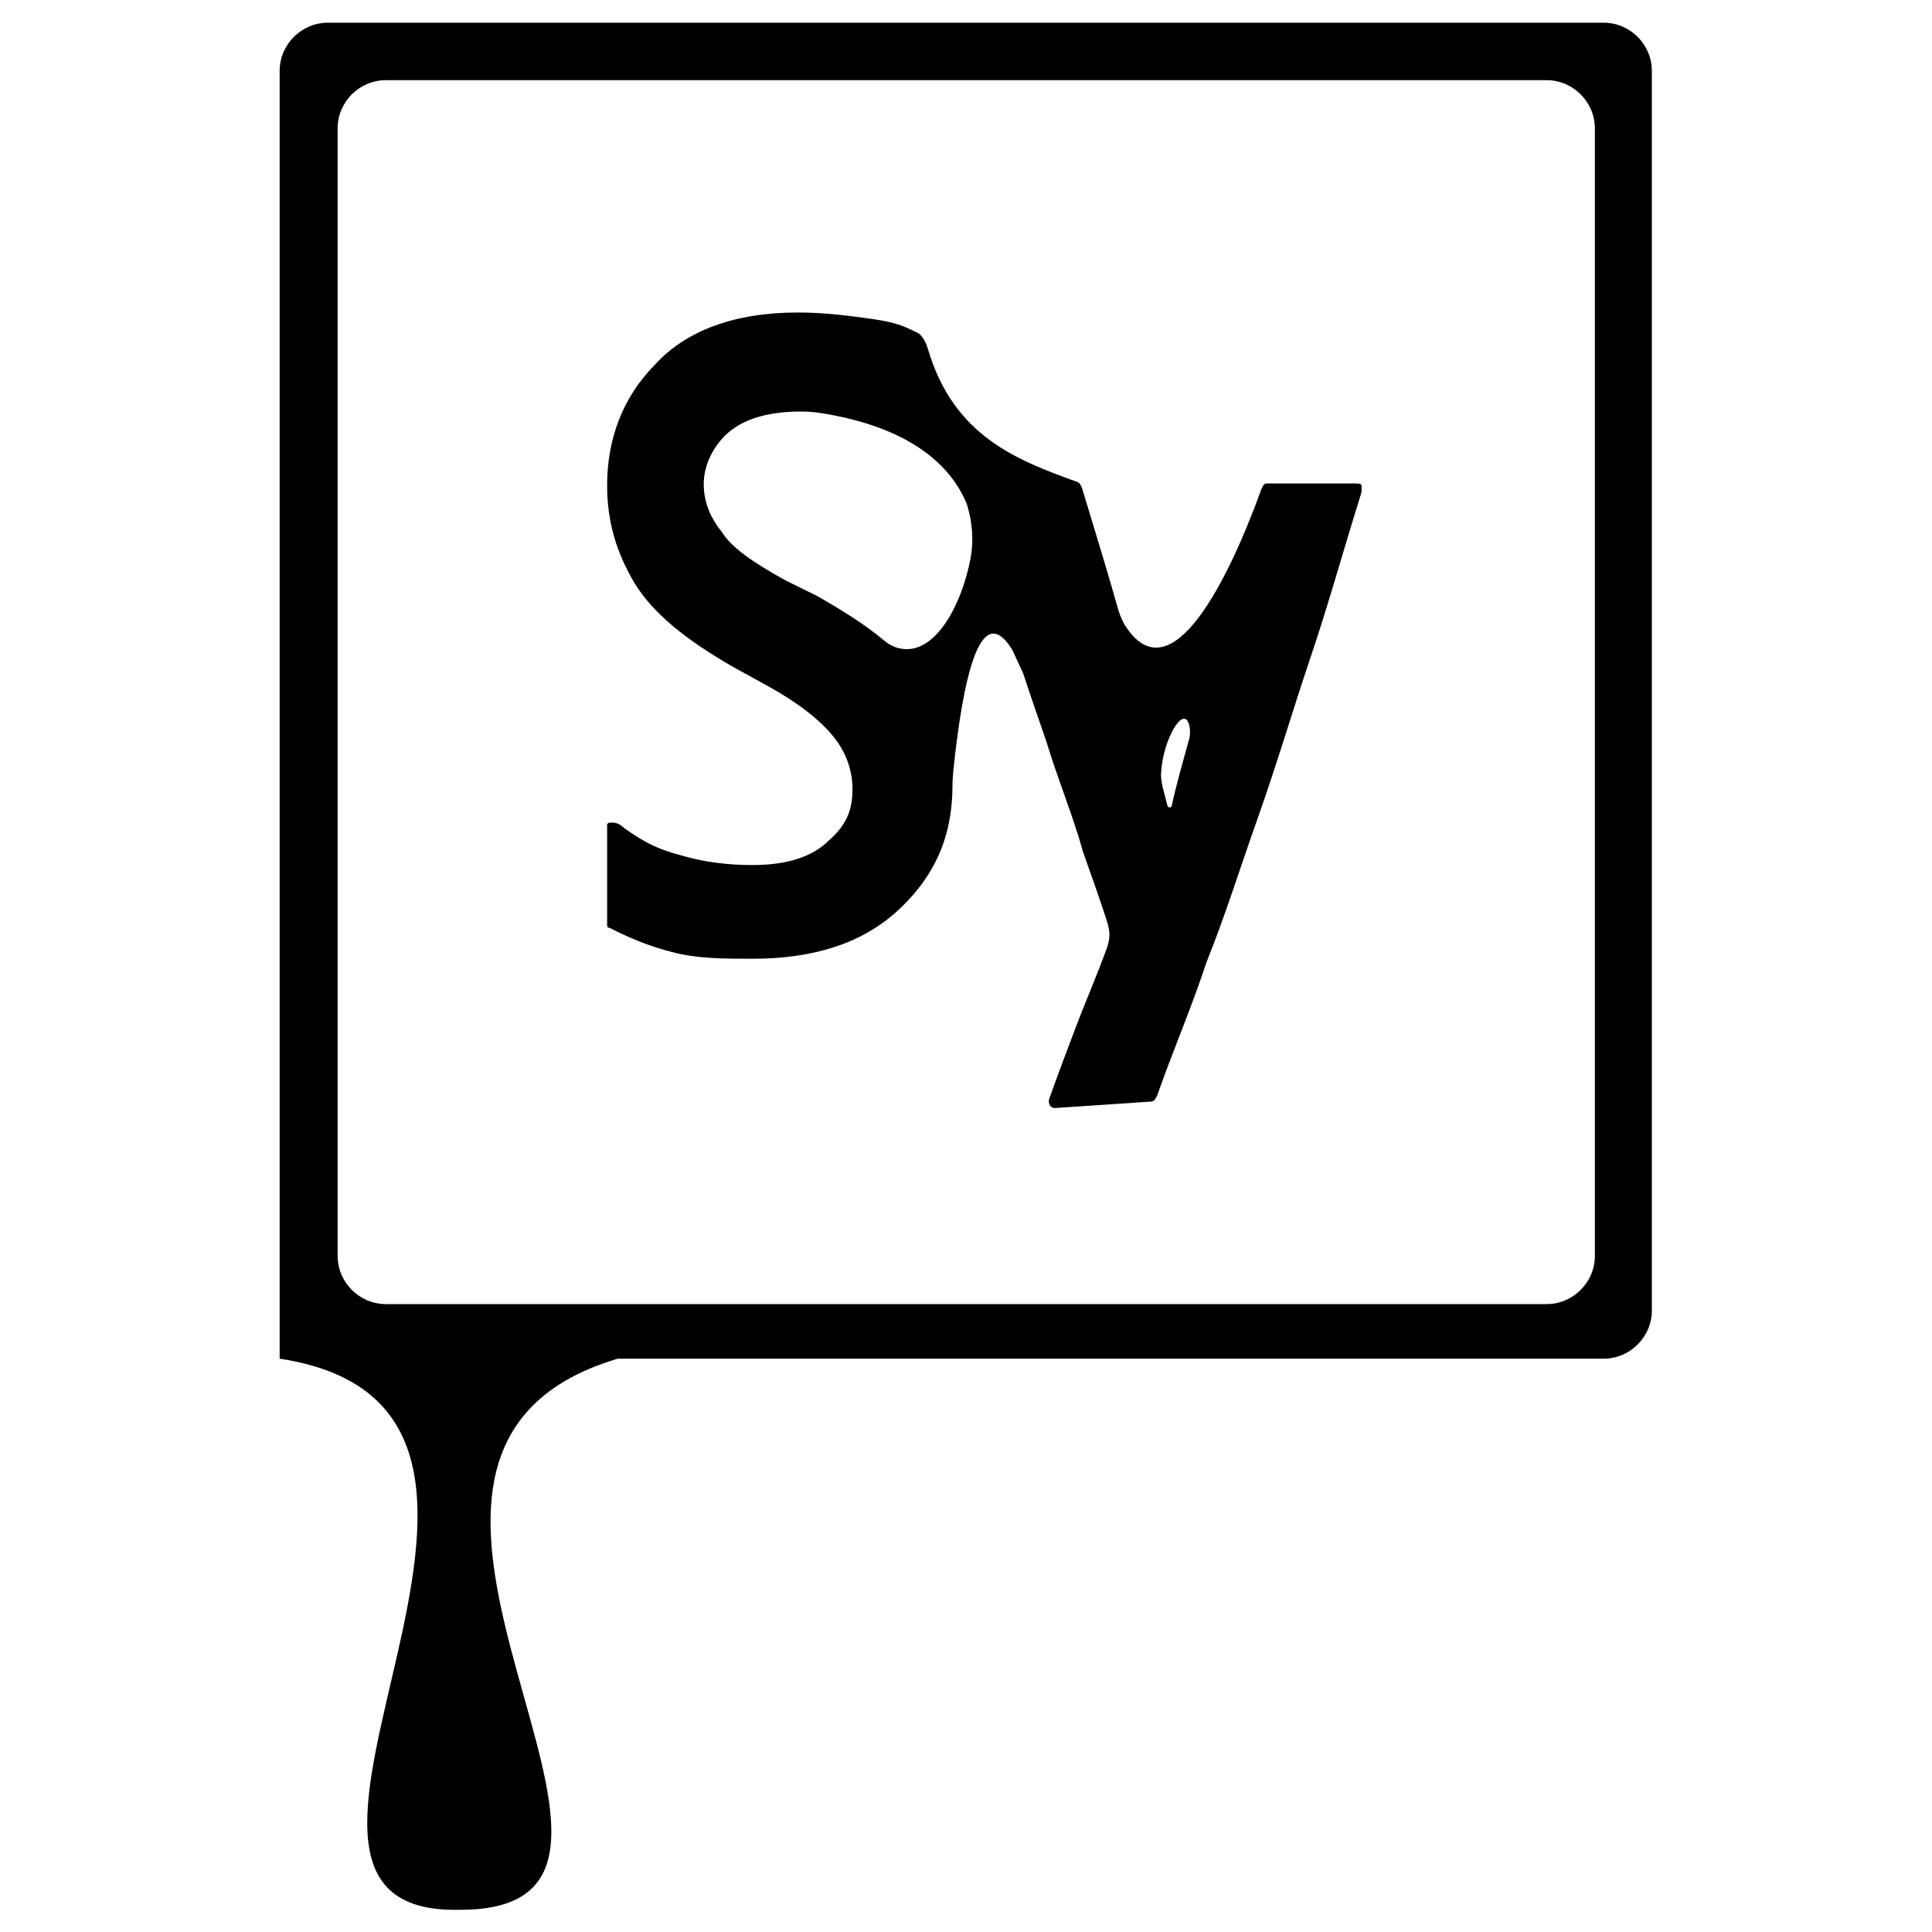
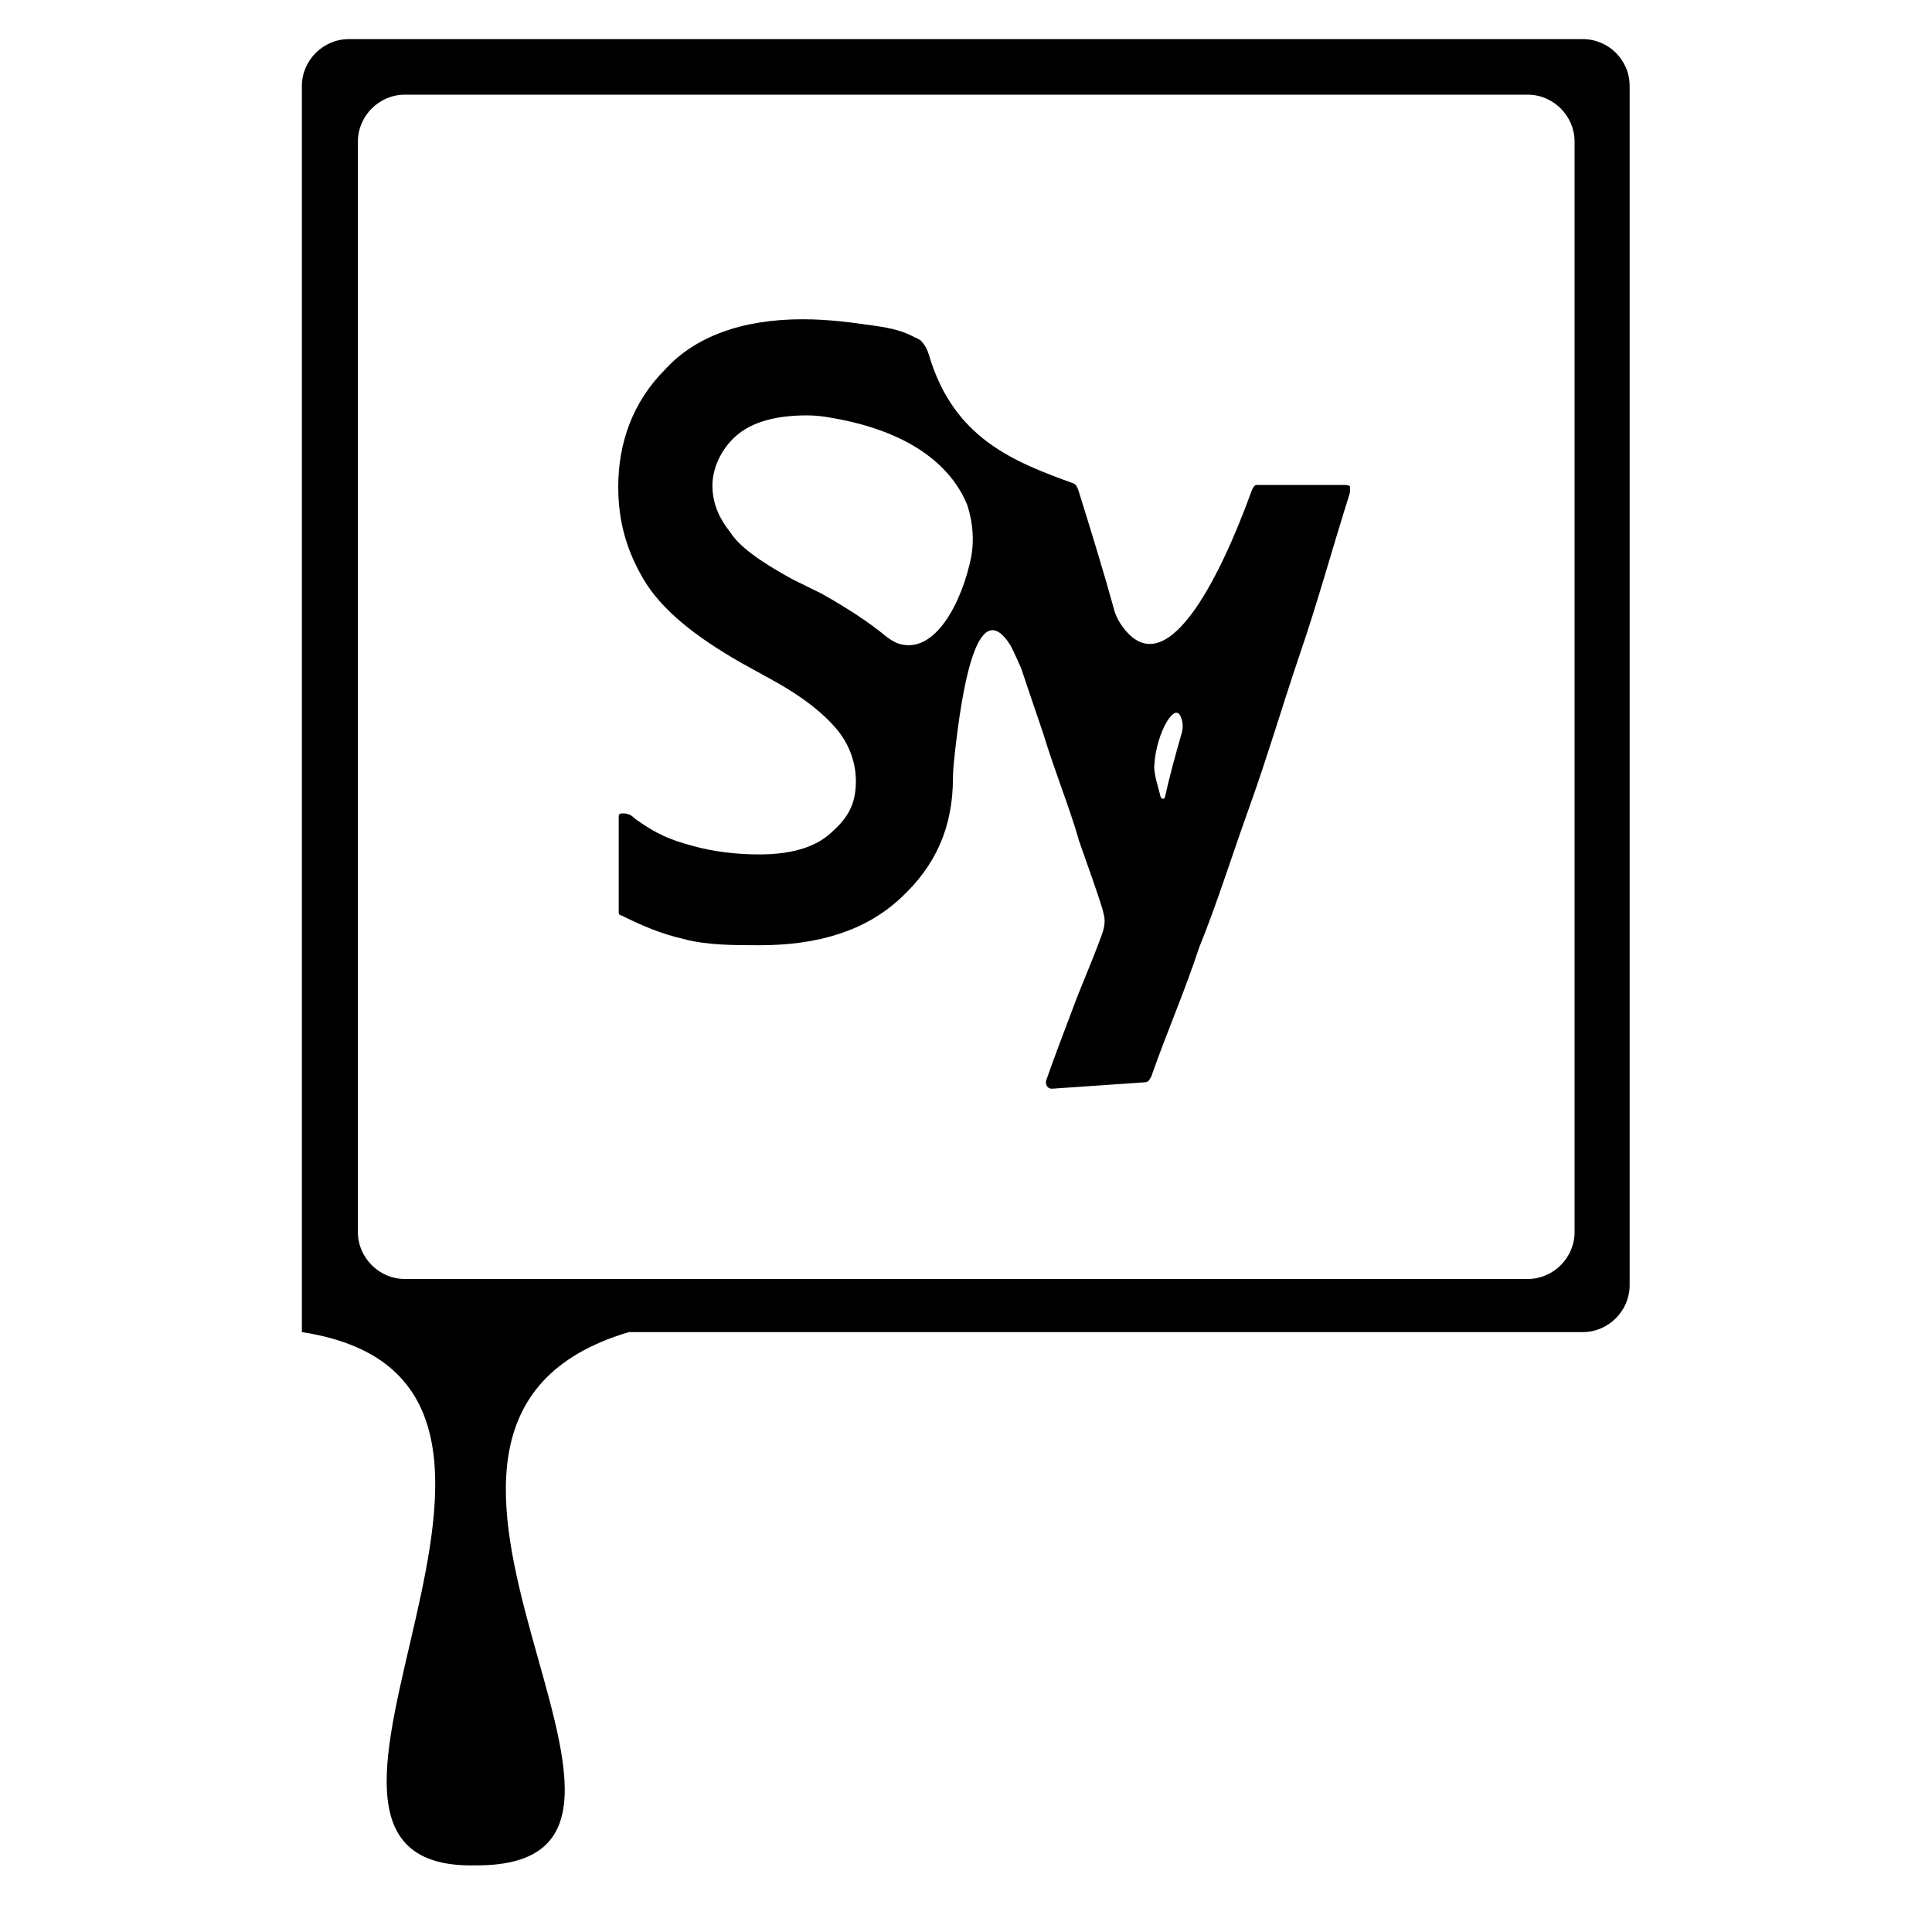
<svg xmlns="http://www.w3.org/2000/svg" version="1.1" id="svg8" x="0px" y="0px" viewBox="0 0 400 400" style="enable-background:new 0 0 400 400;" xml:space="preserve">
-   <g id="Layer_1">
- </g>
  <g>
-     <path d="M280.6,100.1H263c-0.6,0-0.6,0-0.9,0s-0.7,0.5-1,1.3c0,0.1-0.1,0.2-0.1,0.3c-6.7,18.4-18.4,42.1-27.8,28.2   c-0.7-1-1.2-2.2-1.6-3.4c-2.1-7.5-4.7-15.9-7.5-25.2c-0.2-0.5-0.2-0.6-0.4-0.9c-0.1-0.3-0.4-0.5-0.6-0.6   c-12.8-4.6-25.7-9.6-31-27.6c-0.3-1-0.7-1.9-1.4-2.7c-0.2-0.2-0.3-0.4-0.6-0.5c-0.3-0.2-0.7-0.4-0.8-0.4c-2.5-1.3-4.7-2-9-2.6   c-4.4-0.6-9.4-1.3-15.1-1.3c-13.2,0-23.2,3.8-29.5,10.7c-6.9,6.9-10,15.7-10,25.1c0,7.5,1.9,13.8,5.6,20.1   c3.8,6.3,10.7,11.9,20.7,17.6l6.9,3.8c6.9,3.8,11.3,7.5,13.8,10.7c2.5,3.1,3.8,6.9,3.8,10.7c0,4.4-1.3,7.5-5,10.7   c-3.1,3.1-8.2,5-15.7,5c-5,0-10-0.6-14.4-1.9c-5-1.3-7.7-2.6-12.1-5.7c-0.5-0.4-1.1-1.2-2.7-1.2c-0.6,0-0.9,0.1-0.9,0.6   s0,18.8,0,18.8c0,0.6,0,1.3,0,1.9c0.1,0.4,0.1,0.4,0.4,0.5c0.1,0,0.4,0.1,0.7,0.3c3.8,1.9,7.8,3.6,12.7,4.8   c5,1.3,10.7,1.3,16.3,1.3c12.5,0,22.6-3.1,30.1-10c7.5-6.9,11.3-15.2,11.3-25.8v0c0-1.1,0.1-2.3,0.2-3.4c1.9-18,5.4-35.5,12.1-24.9   c0.8,1.6,1.5,3.3,2.3,4.9c1.5,4.6,3.1,9.2,4.8,14.1c2.5,8.2,5.6,15.7,7.5,22.5c0,0,0,0.1,0,0.1c2.2,6.2,4,11.3,5.2,15.1   c0.2,0.8,0.4,1.6,0.4,2.4c0,0.9-0.2,1.8-0.5,2.7c-2.3,6.3-4.6,11.5-6.4,16.3c-1.9,5-3.8,10-5.6,15.1c0,0,0,0,0,0   c-0.2,0.8,0.2,1.7,1,1.8c0.1,0,0.2,0,0.3,0l19.4-1.3c0.6,0,1-0.1,1.3-0.6s0.4-0.6,0.6-1.3c3.1-8.8,6.9-17.6,10-27   c3.8-9.4,6.9-19.4,10.7-30.1s6.9-21.3,10.7-32.6c3.8-11.2,6.9-22.5,10.6-34.3c0-0.1,0.1-0.3,0.1-0.5v-1.1   C281.9,100.1,281.3,100.1,280.6,100.1z M185.7,134.1c-1-0.3-2-0.9-2.8-1.6c-3.7-3.1-8.4-6.1-13.9-9.2l-6.3-3.1   c-6.9-3.8-11.3-6.9-13.2-10c-2.5-3.1-3.8-6.3-3.8-10c0-3.1,1.3-6.9,4.4-10c3.1-3.1,8.2-5,15.7-5c0,0,0,0,0,0c1.3,0,2.7,0.1,4,0.3   c18.1,2.8,26.9,10.5,30.3,18.7c0.1,0.2,0.1,0.4,0.2,0.6c1,3.4,1.3,7,0.7,10.5C199.2,125.2,193.4,136.4,185.7,134.1z M246.1,153.4   c-1.3,4.7-2.6,9.2-3.5,13.4c-0.1,0.5-0.7,0.5-0.9,0c-0.3-1.1-0.6-2.4-1-3.9c-0.2-1-0.4-2-0.3-3c0.4-6.9,4.7-14.1,5.8-9.8   C246.5,151.2,246.4,152.4,246.1,153.4z" />
-     <path d="M332,4.7H67.9c-5.5,0-10,4.5-10,10v266.6h0c69.7,10.6-17.3,115.4,37.2,114.1c55.4,0.3-34.6-94.1,32.8-114.1H332   c5.5,0,10-4.5,10-10V14.7C342,9.2,337.5,4.7,332,4.7z M330.2,260c0,5.5-4.5,10-10,10H79.9c-5.5,0-10-4.5-10-10V26.6   c0-5.5,4.5-10,10-10h240.3c5.5,0,10,4.5,10,10V260z" />
+     <path d="M278,100.4h-17c-0.6,0-0.6,0-0.9,0s-0.7,0.5-1,1.3c0,0.1-0.1,0.2-0.1,0.3c-6.5,17.8-17.8,40.7-26.9,27.3   c-0.7-1-1.2-2.1-1.5-3.3c-2-7.3-4.5-15.4-7.3-24.4c-0.2-0.5-0.2-0.6-0.4-0.9c-0.1-0.3-0.4-0.5-0.6-0.6c-12.4-4.5-24.9-9.3-30-26.7   c-0.3-1-0.7-1.8-1.4-2.6c-0.2-0.2-0.3-0.4-0.6-0.5c-0.3-0.2-0.7-0.4-0.8-0.4c-2.4-1.3-4.5-1.9-8.7-2.5c-4.3-0.6-9.1-1.3-14.6-1.3   c-12.8,0-22.4,3.7-28.5,10.4c-6.7,6.7-9.7,15.2-9.7,24.3c0,7.3,1.8,13.4,5.4,19.4c3.7,6.1,10.4,11.5,20,17l6.7,3.7   c6.7,3.7,10.9,7.3,13.4,10.4c2.4,3,3.7,6.7,3.7,10.4c0,4.3-1.3,7.3-4.8,10.4c-3,3-7.9,4.8-15.2,4.8c-4.8,0-9.7-0.6-13.9-1.8   c-4.8-1.3-7.5-2.5-11.7-5.5c-0.5-0.4-1.1-1.2-2.6-1.2c-0.6,0-0.9,0.1-0.9,0.6s0,18.2,0,18.2c0,0.6,0,1.3,0,1.8   c0.1,0.4,0.1,0.4,0.4,0.5c0.1,0,0.4,0.1,0.7,0.3c3.7,1.8,7.5,3.5,12.3,4.6c4.8,1.3,10.4,1.3,15.8,1.3c12.1,0,21.9-3,29.1-9.7   c7.3-6.7,10.9-14.7,10.9-25l0,0c0-1.1,0.1-2.2,0.2-3.3c1.8-17.4,5.2-34.4,11.7-24.1c0.8,1.5,1.5,3.2,2.2,4.7   c1.5,4.5,3,8.9,4.6,13.6c2.4,7.9,5.4,15.2,7.3,21.8v0.1c2.1,6,3.9,10.9,5,14.6c0.2,0.8,0.4,1.5,0.4,2.3c0,0.9-0.2,1.7-0.5,2.6   c-2.2,6.1-4.5,11.1-6.2,15.8c-1.8,4.8-3.7,9.7-5.4,14.6l0,0c-0.2,0.8,0.2,1.6,1,1.7c0.1,0,0.2,0,0.3,0l18.8-1.3   c0.6,0,1-0.1,1.3-0.6c0.3-0.5,0.4-0.6,0.6-1.3c3-8.5,6.7-17,9.7-26.1c3.7-9.1,6.7-18.8,10.4-29.1s6.7-20.6,10.4-31.5   c3.7-10.8,6.7-21.8,10.3-33.2c0-0.1,0.1-0.3,0.1-0.5v-1.1C279.2,100.4,278.7,100.4,278,100.4z M186.2,133.3c-1-0.3-1.9-0.9-2.7-1.5   c-3.6-3-8.1-5.9-13.4-8.9l-6.1-3c-6.7-3.7-10.9-6.7-12.8-9.7c-2.4-3-3.7-6.1-3.7-9.7c0-3,1.3-6.7,4.3-9.7c3-3,7.9-4.8,15.2-4.8l0,0   c1.3,0,2.6,0.1,3.9,0.3c17.5,2.7,26,10.2,29.3,18.1c0.1,0.2,0.1,0.4,0.2,0.6c1,3.3,1.3,6.8,0.7,10.2   C199.2,124.7,193.6,135.5,186.2,133.3z M244.6,152c-1.3,4.5-2.5,8.9-3.4,13c-0.1,0.5-0.7,0.5-0.9,0c-0.3-1.1-0.6-2.3-1-3.8   c-0.2-1-0.4-1.9-0.3-2.9c0.4-6.7,4.5-13.6,5.6-9.5C245,149.8,244.9,151,244.6,152z" />
+     <path d="M327.7,8.1H72.2c-5.3,0-9.7,4.4-9.7,9.7v258l0,0c67.4,10.3-16.7,111.7,36,110.4c53.6,0.3-33.5-91.1,31.7-110.4h197.5   c5.3,0,9.7-4.4,9.7-9.7V17.8C337.4,12.4,333,8.1,327.7,8.1z M326,255.1c0,5.3-4.4,9.7-9.7,9.7H83.8c-5.3,0-9.7-4.4-9.7-9.7V29.3   c0-5.3,4.4-9.7,9.7-9.7h232.5c5.3,0,9.7,4.4,9.7,9.7V255.1z" />
  </g>
</svg>
